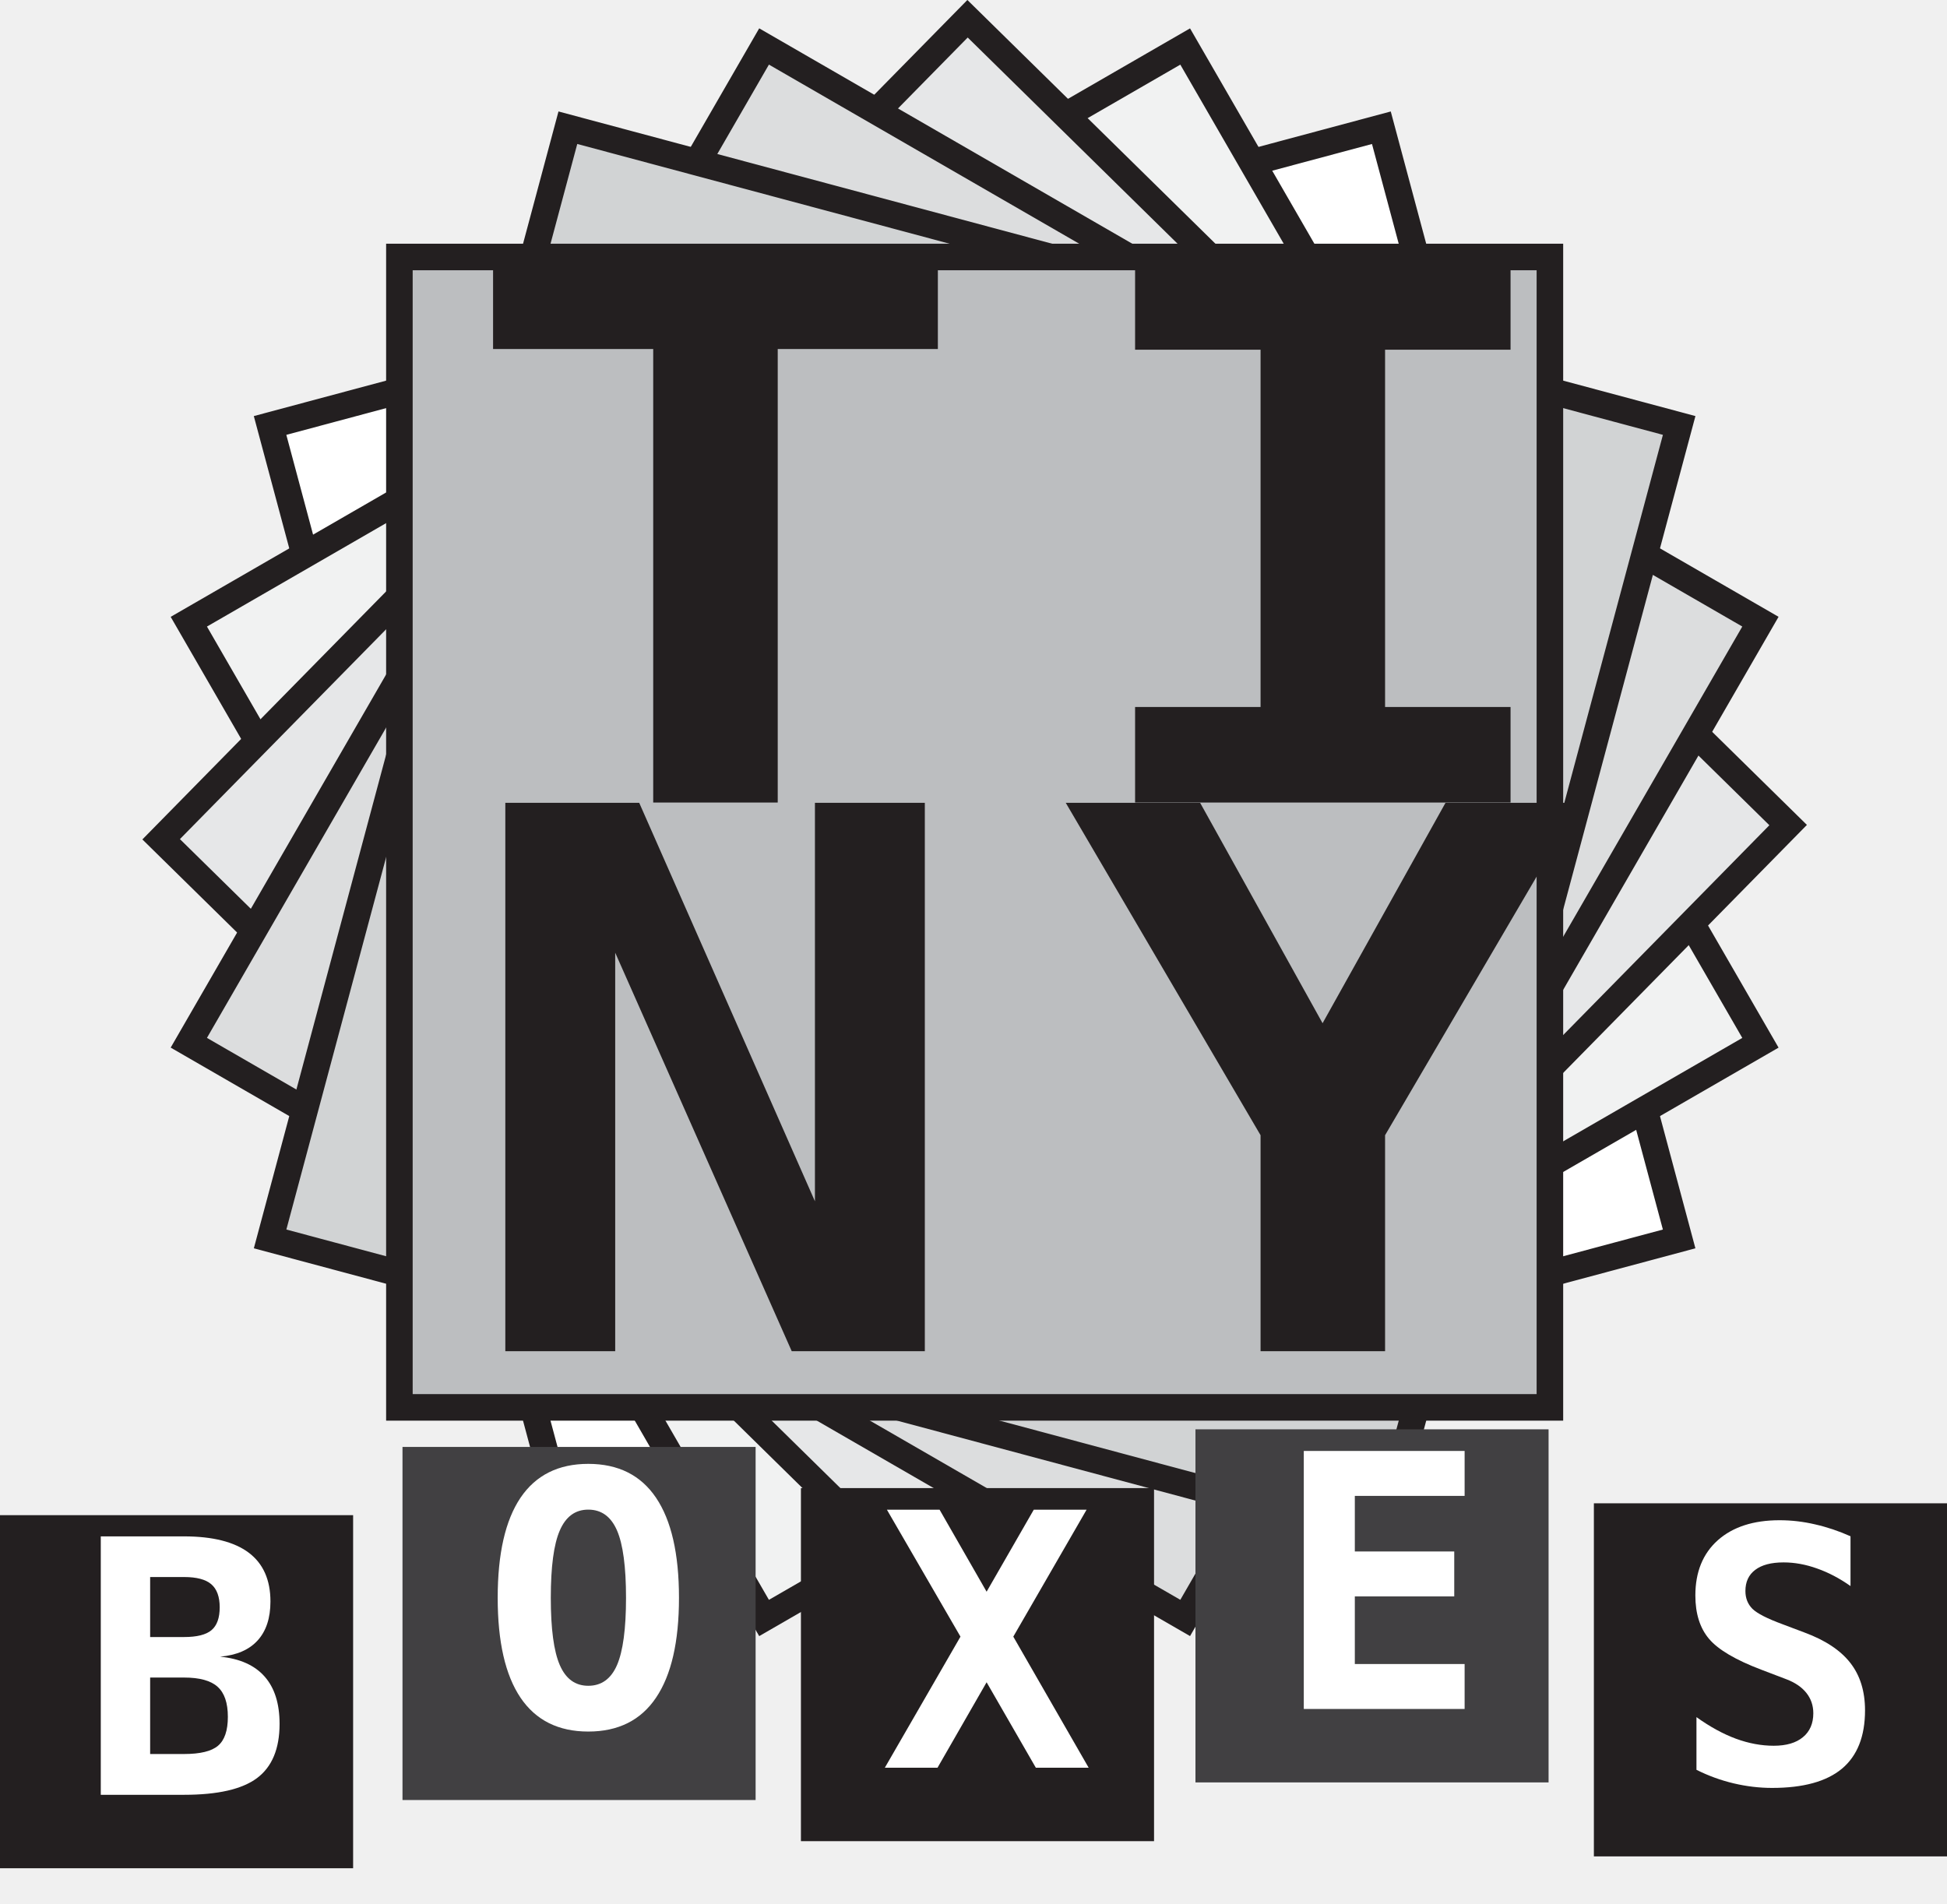
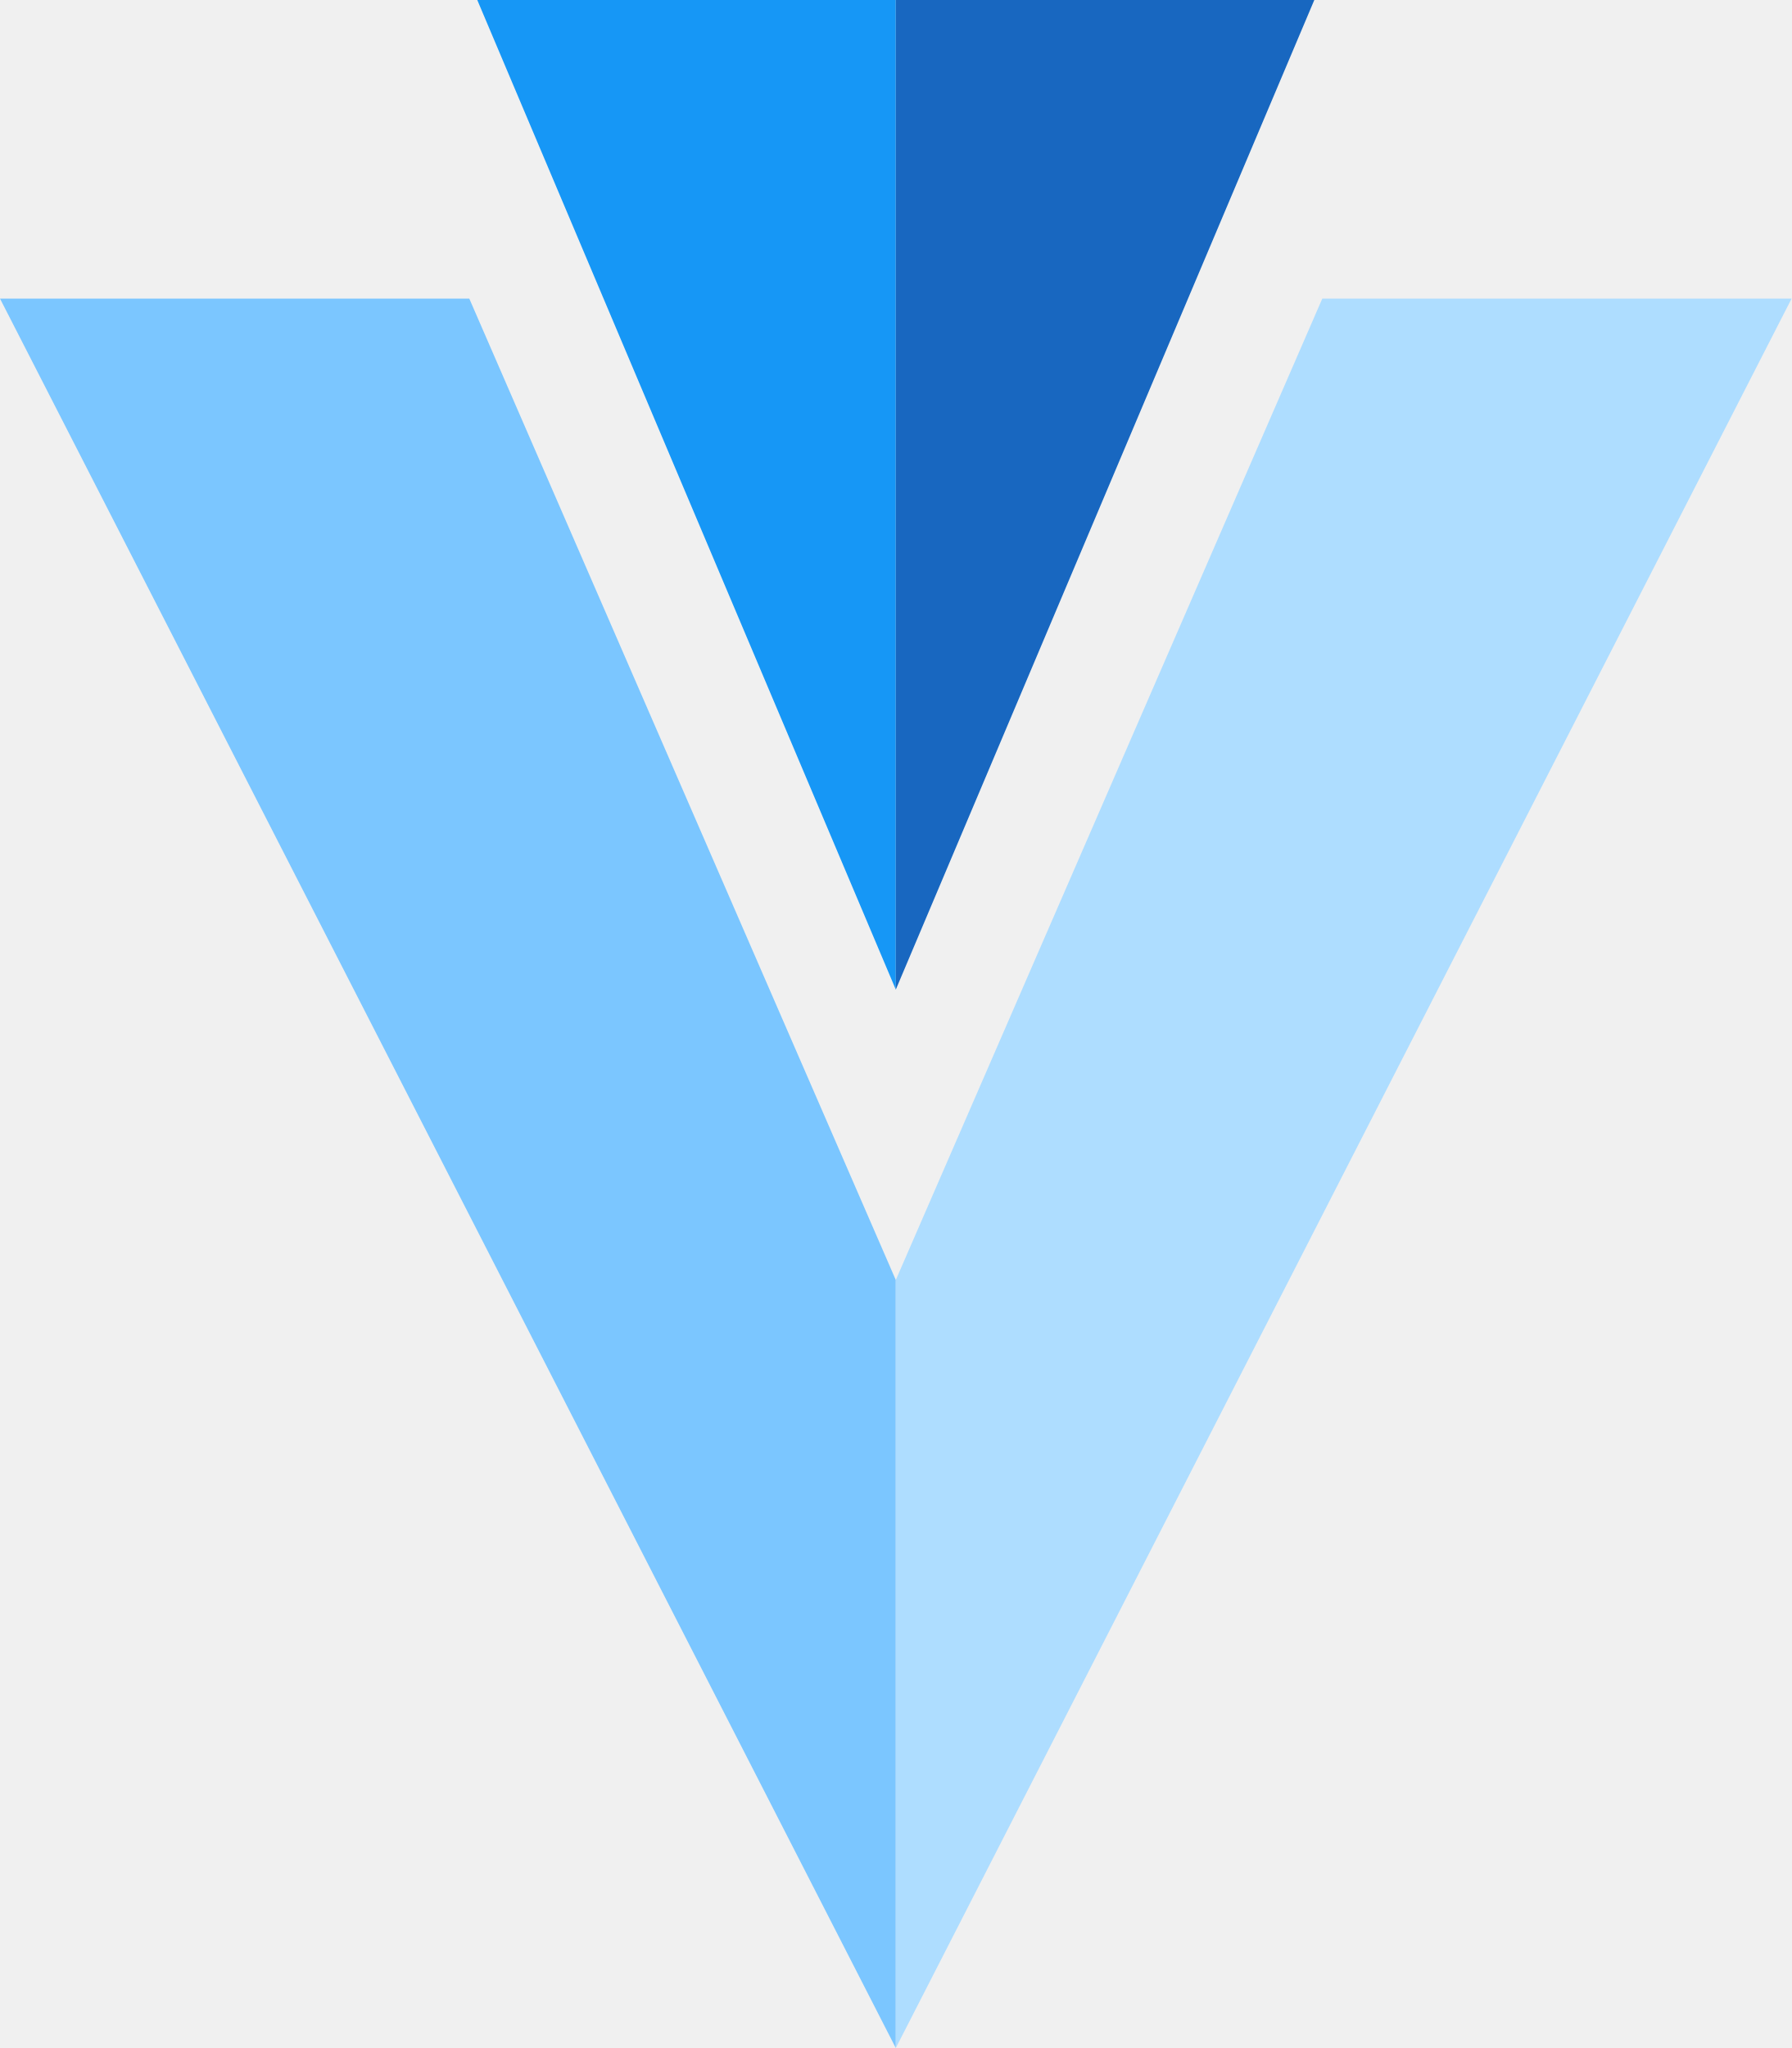
- <svg xmlns="http://www.w3.org/2000/svg" viewBox="0 0 220 215.12">
+ <svg xmlns="http://www.w3.org/2000/svg" id="Layer_1" data-name="Layer 1" viewBox="0 0 87.5 100">
  <defs>
-     <style>.cls-1,.cls-9{fill:#fff;}.cls-1,.cls-2,.cls-3,.cls-4,.cls-5,.cls-6{stroke:#231f20;stroke-miterlimit:10;stroke-width:3px;}.cls-2{fill:#f1f2f2;}.cls-3{fill:#e6e7e8;}.cls-4{fill:#dcddde;}.cls-5{fill:#d1d3d4;}.cls-6{fill:#bcbec0;}.cls-7{font-size:85px;letter-spacing:0.1em;}.cls-7,.cls-8{fill:#231f20;}.cls-7,.cls-9{font-family:Consolas-Bold, Consolas;font-weight:700;}.cls-9{font-size:40px;}.cls-10{fill:#414042;}</style>
+     <style>.cls-1{fill:#1697f6;}.cls-2{fill:#7bc6ff;}.cls-3{fill:#1867c0;}.cls-4{fill:#aeddff;}</style>
  </defs>
-   <g id="Layer_5" data-name="Layer 5">
-     <rect class="cls-1" x="231.05" y="323.12" width="130" height="130" transform="translate(-276.29 -204.23) rotate(-15)" />
-     <rect class="cls-2" x="231.05" y="323.12" width="130" height="130" transform="translate(-340.32 -94.05) rotate(-30)" />
-     <rect class="cls-3" x="231.05" y="323.12" width="130" height="130" transform="translate(49.25 578.37) rotate(-135.5)" />
-     <rect class="cls-4" x="231.05" y="323.12" width="130" height="130" transform="translate(-374.02 156.37) rotate(-60)" />
-     <rect class="cls-5" x="231.05" y="323.12" width="130" height="130" transform="translate(-341.39 279.55) rotate(-75)" />
-     <rect class="cls-6" x="45.13" y="29.04" width="130" height="130" />
-   </g>
-   <g id="TINY">
-     <text class="cls-7" transform="translate(51.42 90.69) scale(1.15 1)">TI<tspan x="0" y="62">NY</tspan>
-     </text>
-   </g>
-   <g id="BOXES">
-     <rect class="cls-8" y="171.22" width="39.9" height="39.9" />
-     <text class="cls-9" transform="translate(8.95 202.82)">B</text>
-     <rect class="cls-10" x="45.48" y="163.51" width="39.9" height="39.9" />
-     <text class="cls-9" transform="translate(54.44 195.11)">O</text>
-     <rect class="cls-8" x="90.5" y="168.16" width="39.9" height="39.9" />
-     <text class="cls-9" transform="translate(99.45 199.76)">X</text>
-     <rect class="cls-10" x="135.08" y="161.52" width="39.9" height="39.9" />
-     <text class="cls-9" transform="translate(144.04 193.12)">E</text>
-     <rect class="cls-8" x="180.1" y="169.88" width="39.9" height="39.9" />
-     <text class="cls-9" transform="translate(189.05 201.48)">S</text>
-   </g>
+   <polyline class="cls-1" points="43.75 0 23.31 0 43.75 48.32" />
+   <polygon class="cls-2" points="43.75 62.5 43.75 100 0 14.58 22.92 14.58 43.75 62.5" />
+   <polyline class="cls-3" points="43.75 0 64.19 0 43.75 48.32" />
+   <polygon class="cls-4" points="64.58 14.58 87.5 14.58 43.75 100 43.75 62.5 64.58 14.58" />
</svg>
